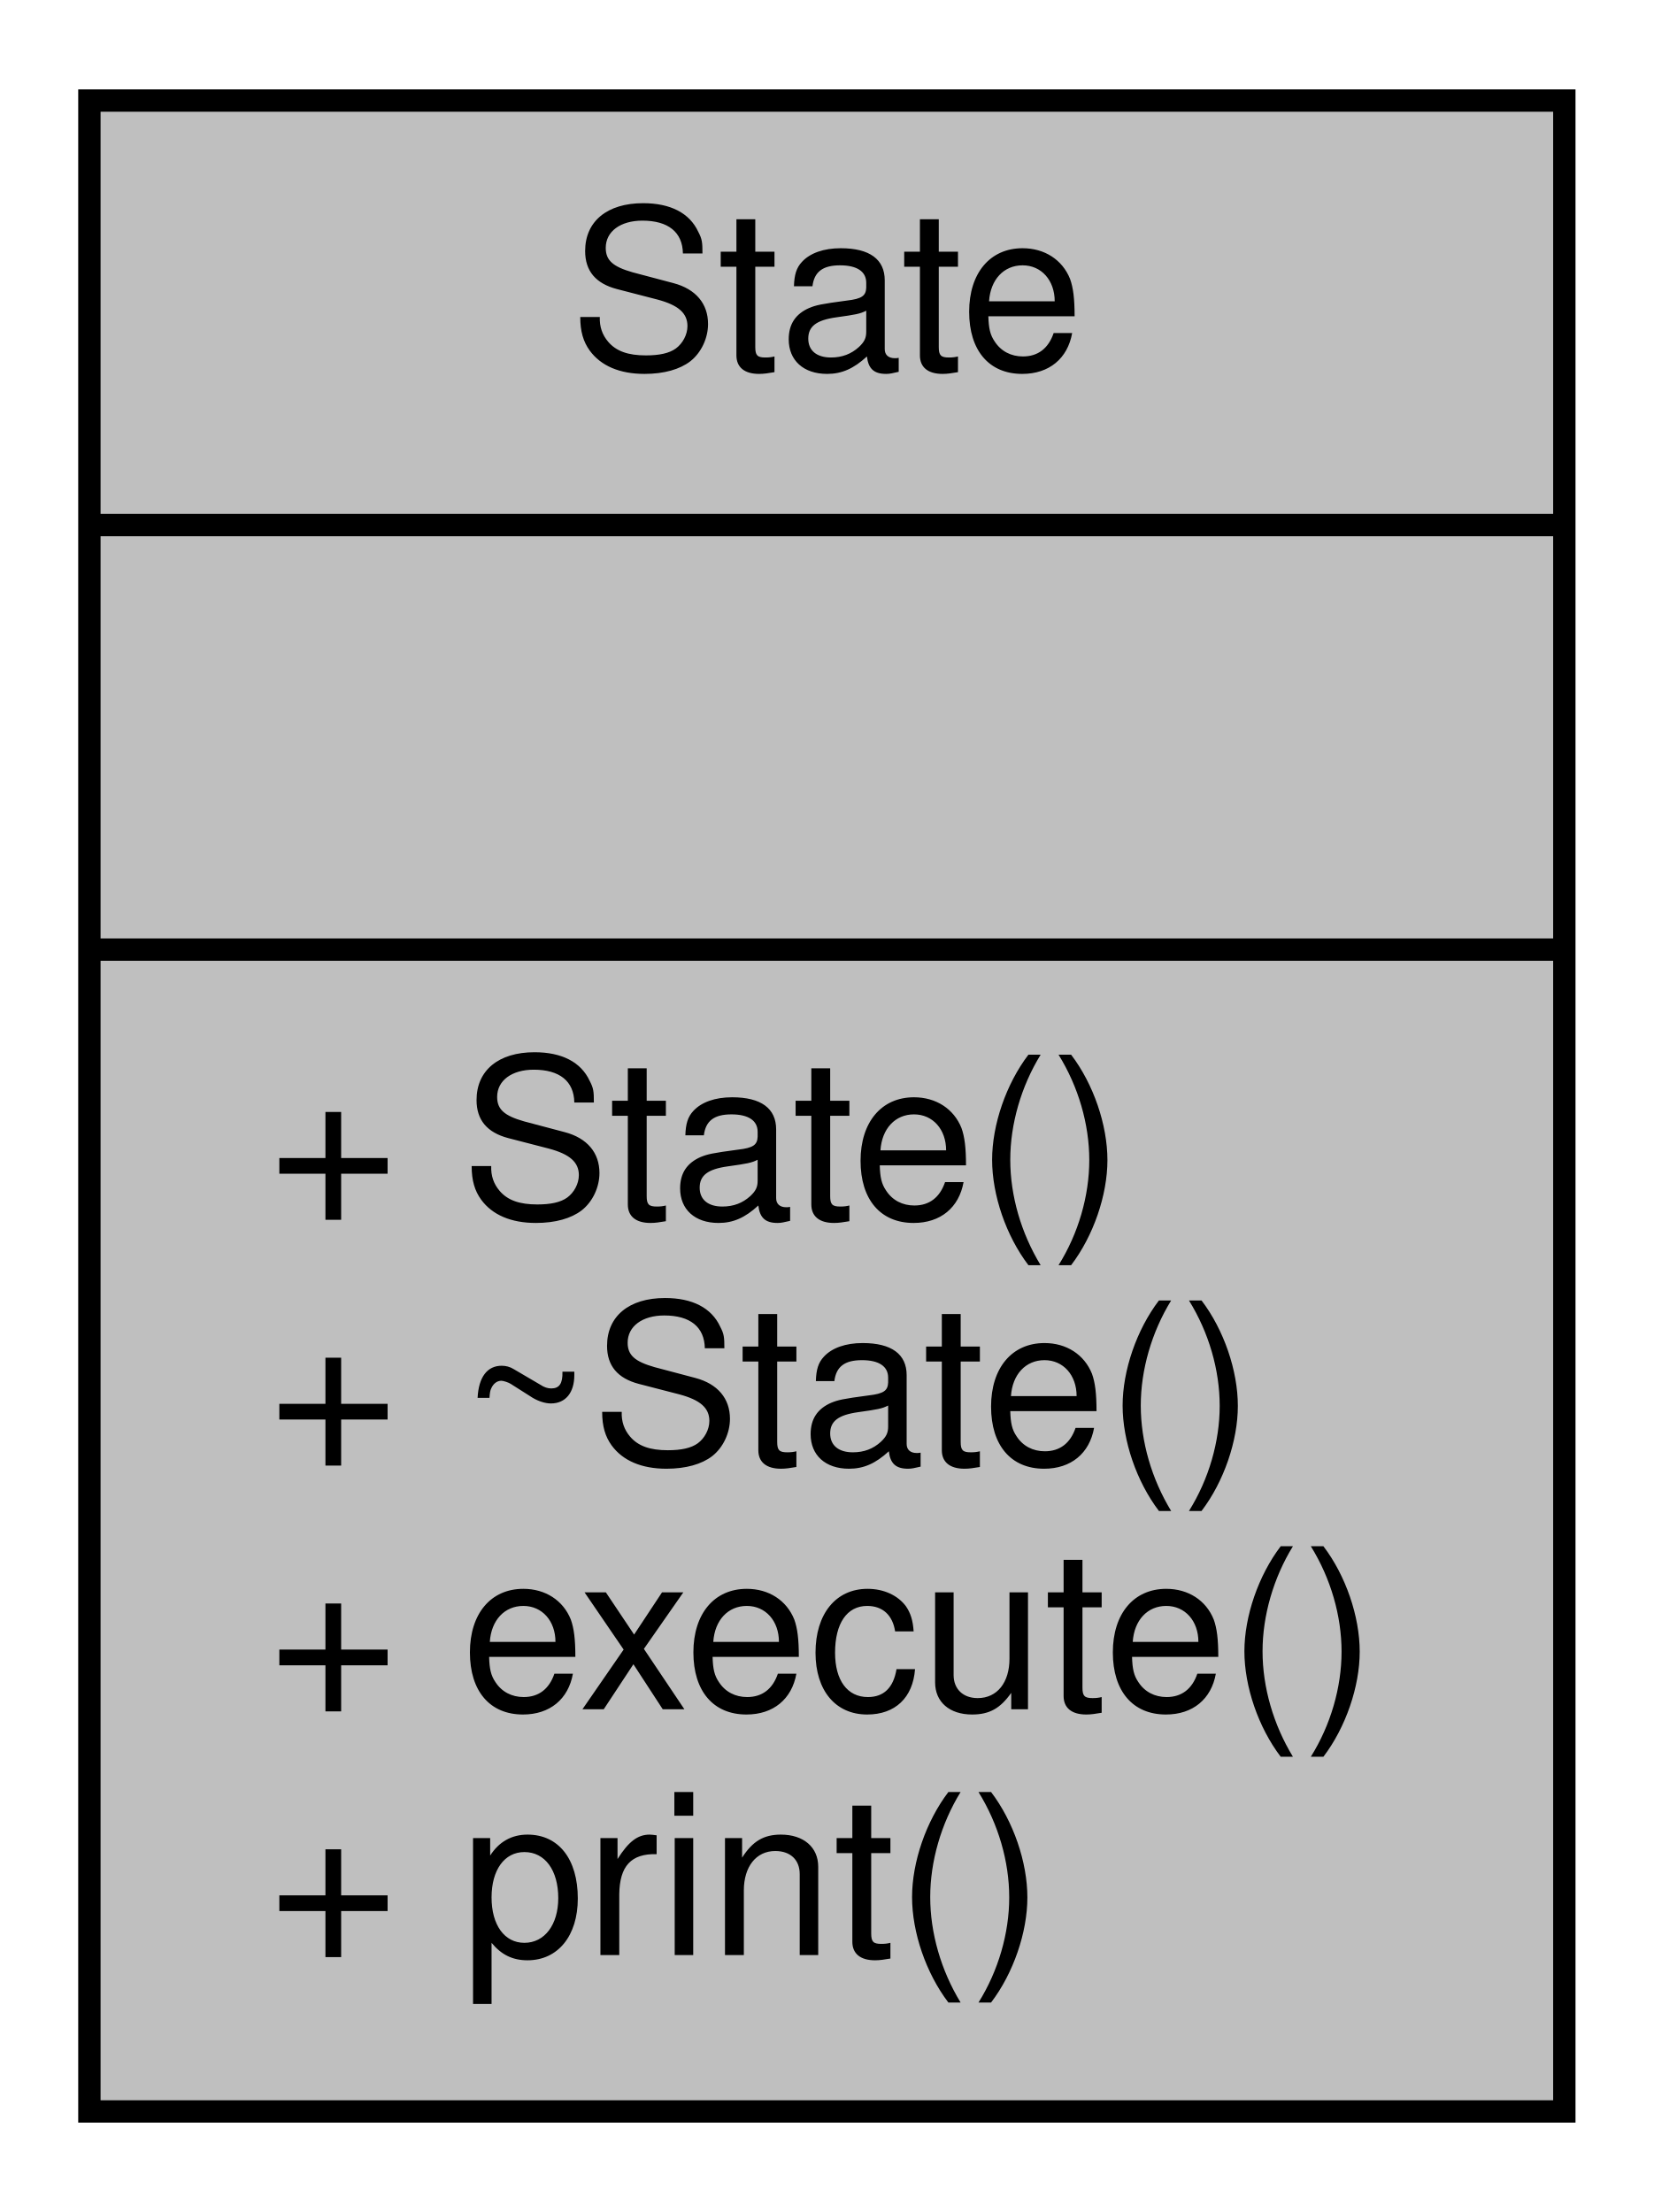
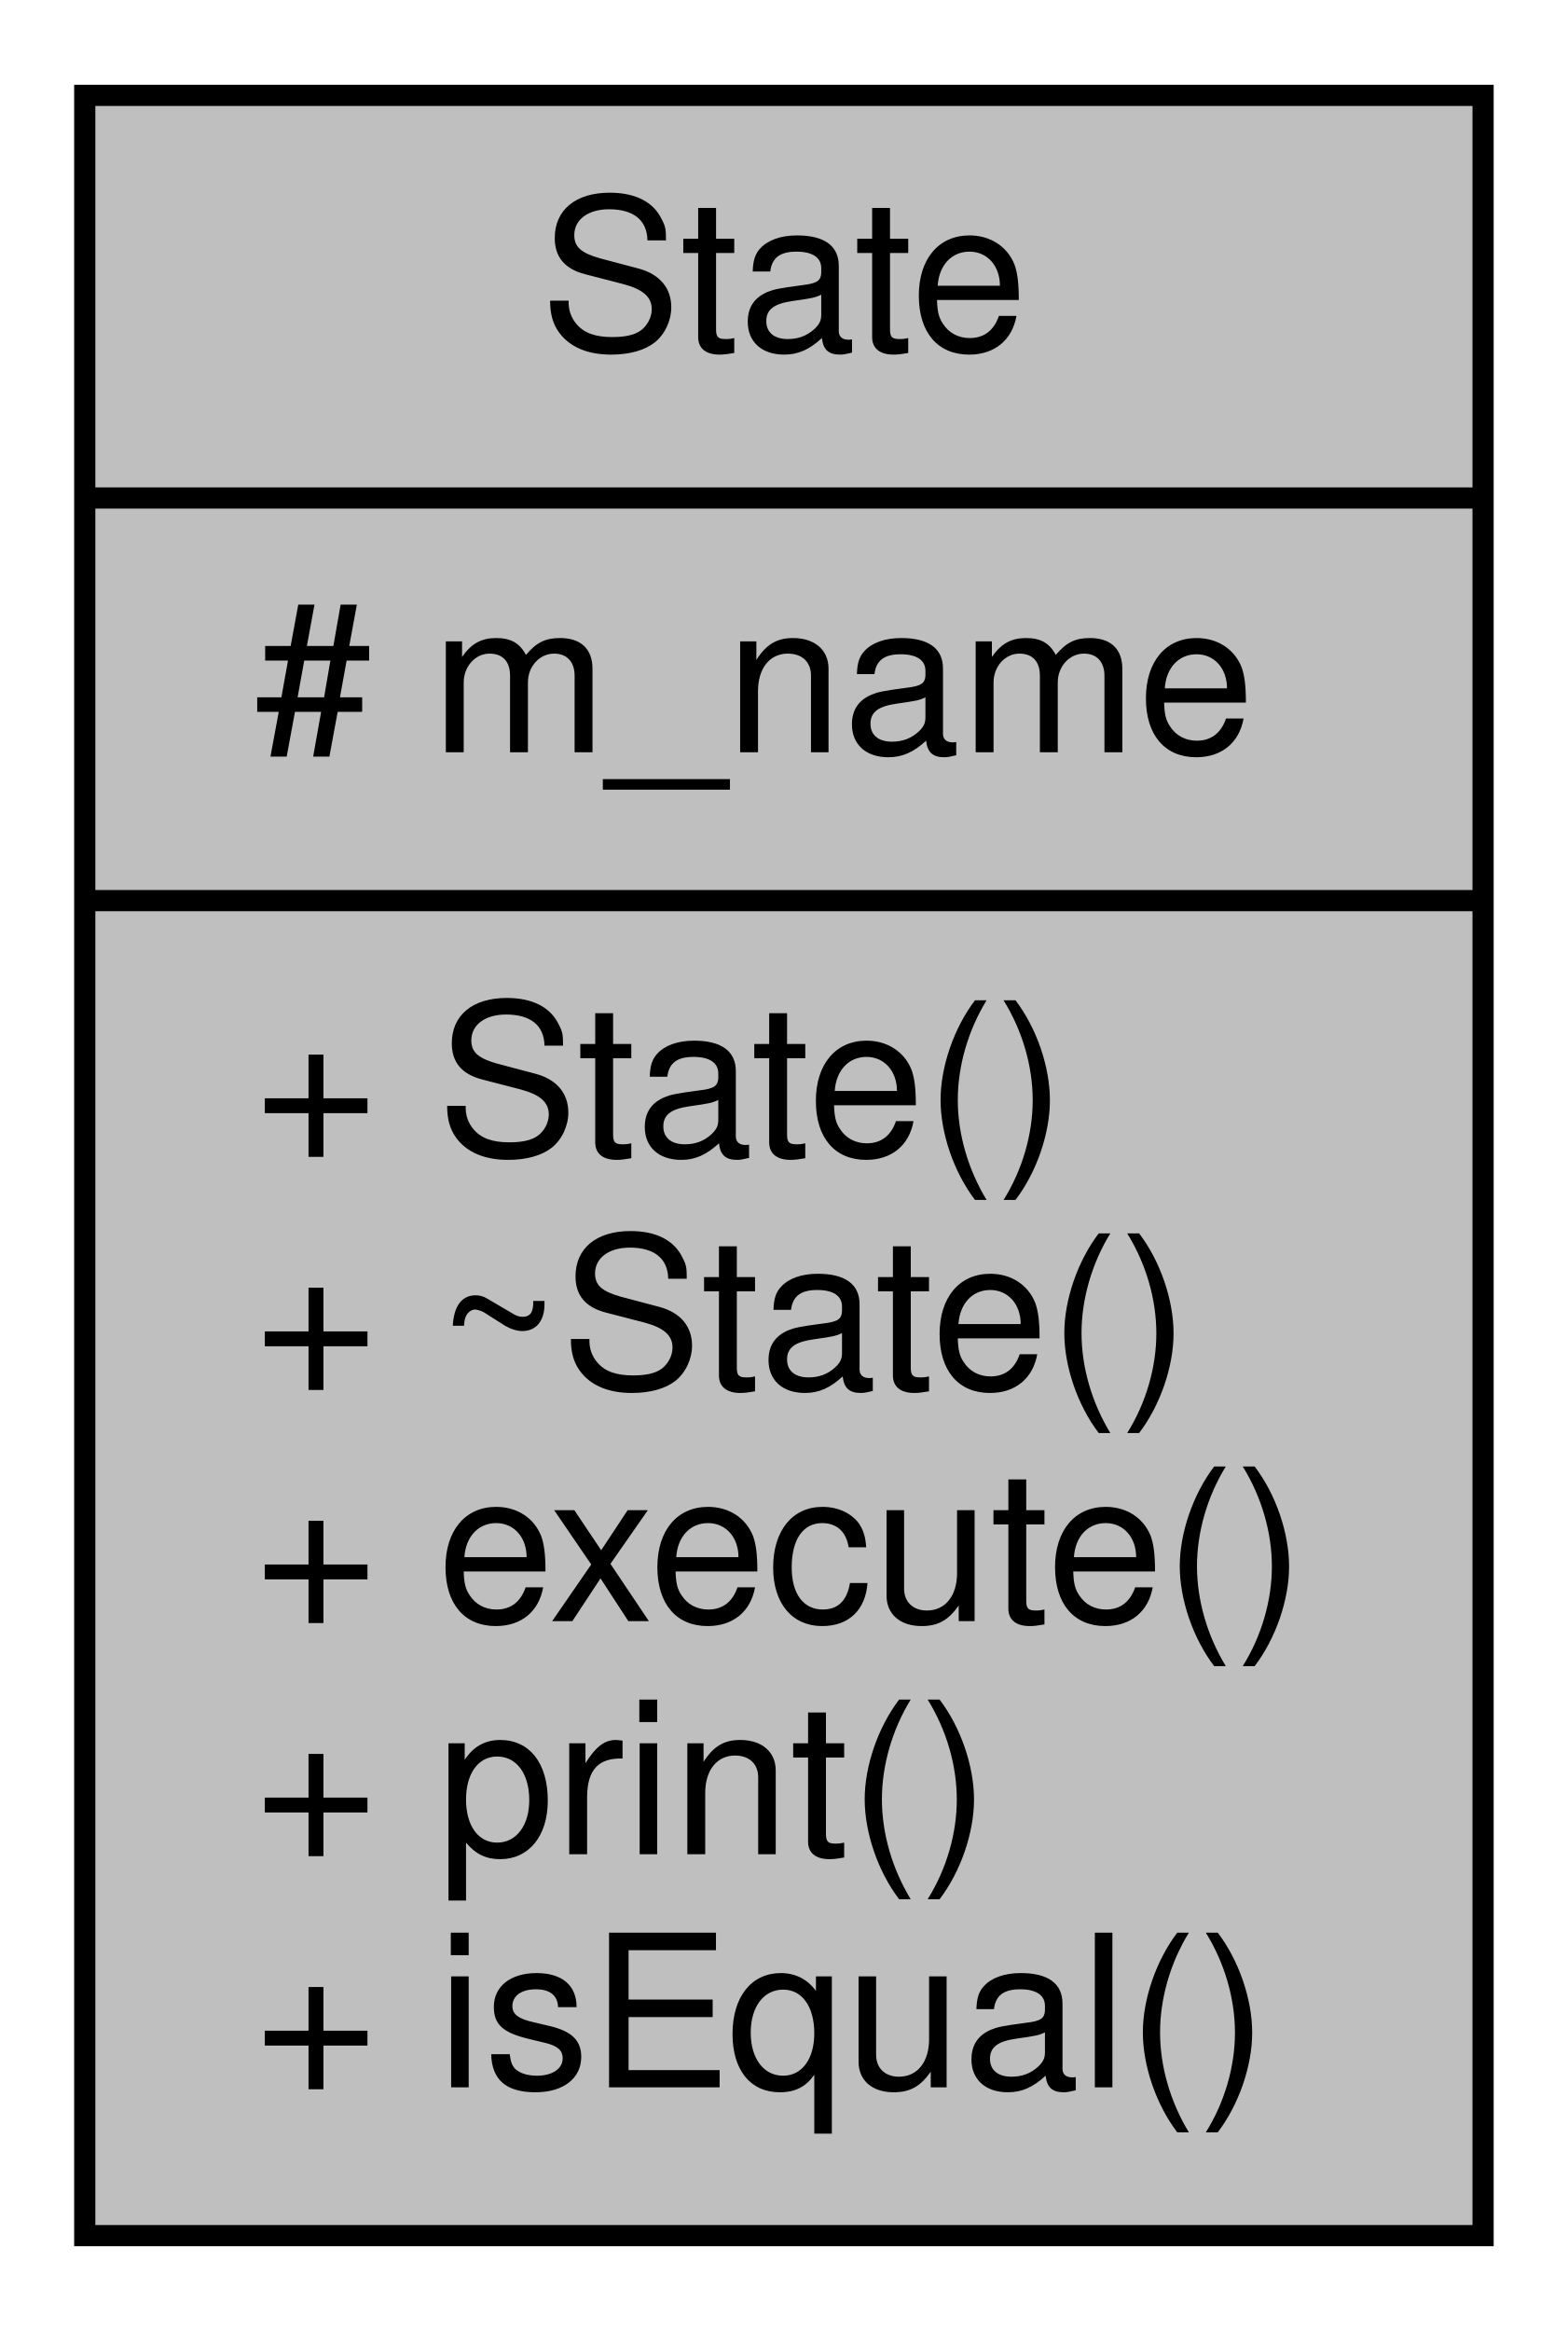
- <svg xmlns="http://www.w3.org/2000/svg" width="74pt" height="99pt" viewBox="0.00 0.00 74.00 99.00">
-   <g id="graph0" class="graph" transform="scale(1 1) rotate(0) translate(4 95)">
+ <svg xmlns="http://www.w3.org/2000/svg" width="74pt" height="110pt" viewBox="0.00 0.00 74.00 110.00">
+   <g id="graph0" class="graph" transform="scale(1 1) rotate(0) translate(4 106)">
    <g id="node1" class="node">
-       <polygon fill="#bfbfbf" stroke="black" points="0,-0.5 0,-90.5 66,-90.5 66,-0.5 0,-0.5" />
-       <text text-anchor="middle" x="33" y="-78.5" font-family="Helvetica,sans-Serif" font-size="10.00">State</text>
-       <polyline fill="none" stroke="black" points="0,-71.5 66,-71.5 " />
-       <text text-anchor="middle" x="33" y="-59.5" font-family="Helvetica,sans-Serif" font-size="10.00"> </text>
-       <polyline fill="none" stroke="black" points="0,-52.5 66,-52.5 " />
-       <text text-anchor="start" x="8" y="-40.5" font-family="Helvetica,sans-Serif" font-size="10.00">+ State()</text>
-       <text text-anchor="start" x="8" y="-29.5" font-family="Helvetica,sans-Serif" font-size="10.00">+ ~State()</text>
-       <text text-anchor="start" x="8" y="-18.5" font-family="Helvetica,sans-Serif" font-size="10.00">+ execute()</text>
-       <text text-anchor="start" x="8" y="-7.5" font-family="Helvetica,sans-Serif" font-size="10.00">+ print()</text>
+       <polygon fill="#bfbfbf" stroke="black" points="0,-0.5 0,-101.5 66,-101.5 66,-0.5 0,-0.5" />
+       <text text-anchor="middle" x="33" y="-89.5" font-family="Helvetica,sans-Serif" font-size="10.00">State</text>
+       <polyline fill="none" stroke="black" points="0,-82.5 66,-82.5 " />
+       <text text-anchor="start" x="8" y="-70.5" font-family="Helvetica,sans-Serif" font-size="10.00"># m_name</text>
+       <polyline fill="none" stroke="black" points="0,-63.5 66,-63.5 " />
+       <text text-anchor="start" x="8" y="-51.5" font-family="Helvetica,sans-Serif" font-size="10.00">+ State()</text>
+       <text text-anchor="start" x="8" y="-40.5" font-family="Helvetica,sans-Serif" font-size="10.00">+ ~State()</text>
+       <text text-anchor="start" x="8" y="-29.5" font-family="Helvetica,sans-Serif" font-size="10.00">+ execute()</text>
+       <text text-anchor="start" x="8" y="-18.5" font-family="Helvetica,sans-Serif" font-size="10.00">+ print()</text>
+       <text text-anchor="start" x="8" y="-7.5" font-family="Helvetica,sans-Serif" font-size="10.00">+ isEqual()</text>
    </g>
  </g>
</svg>
